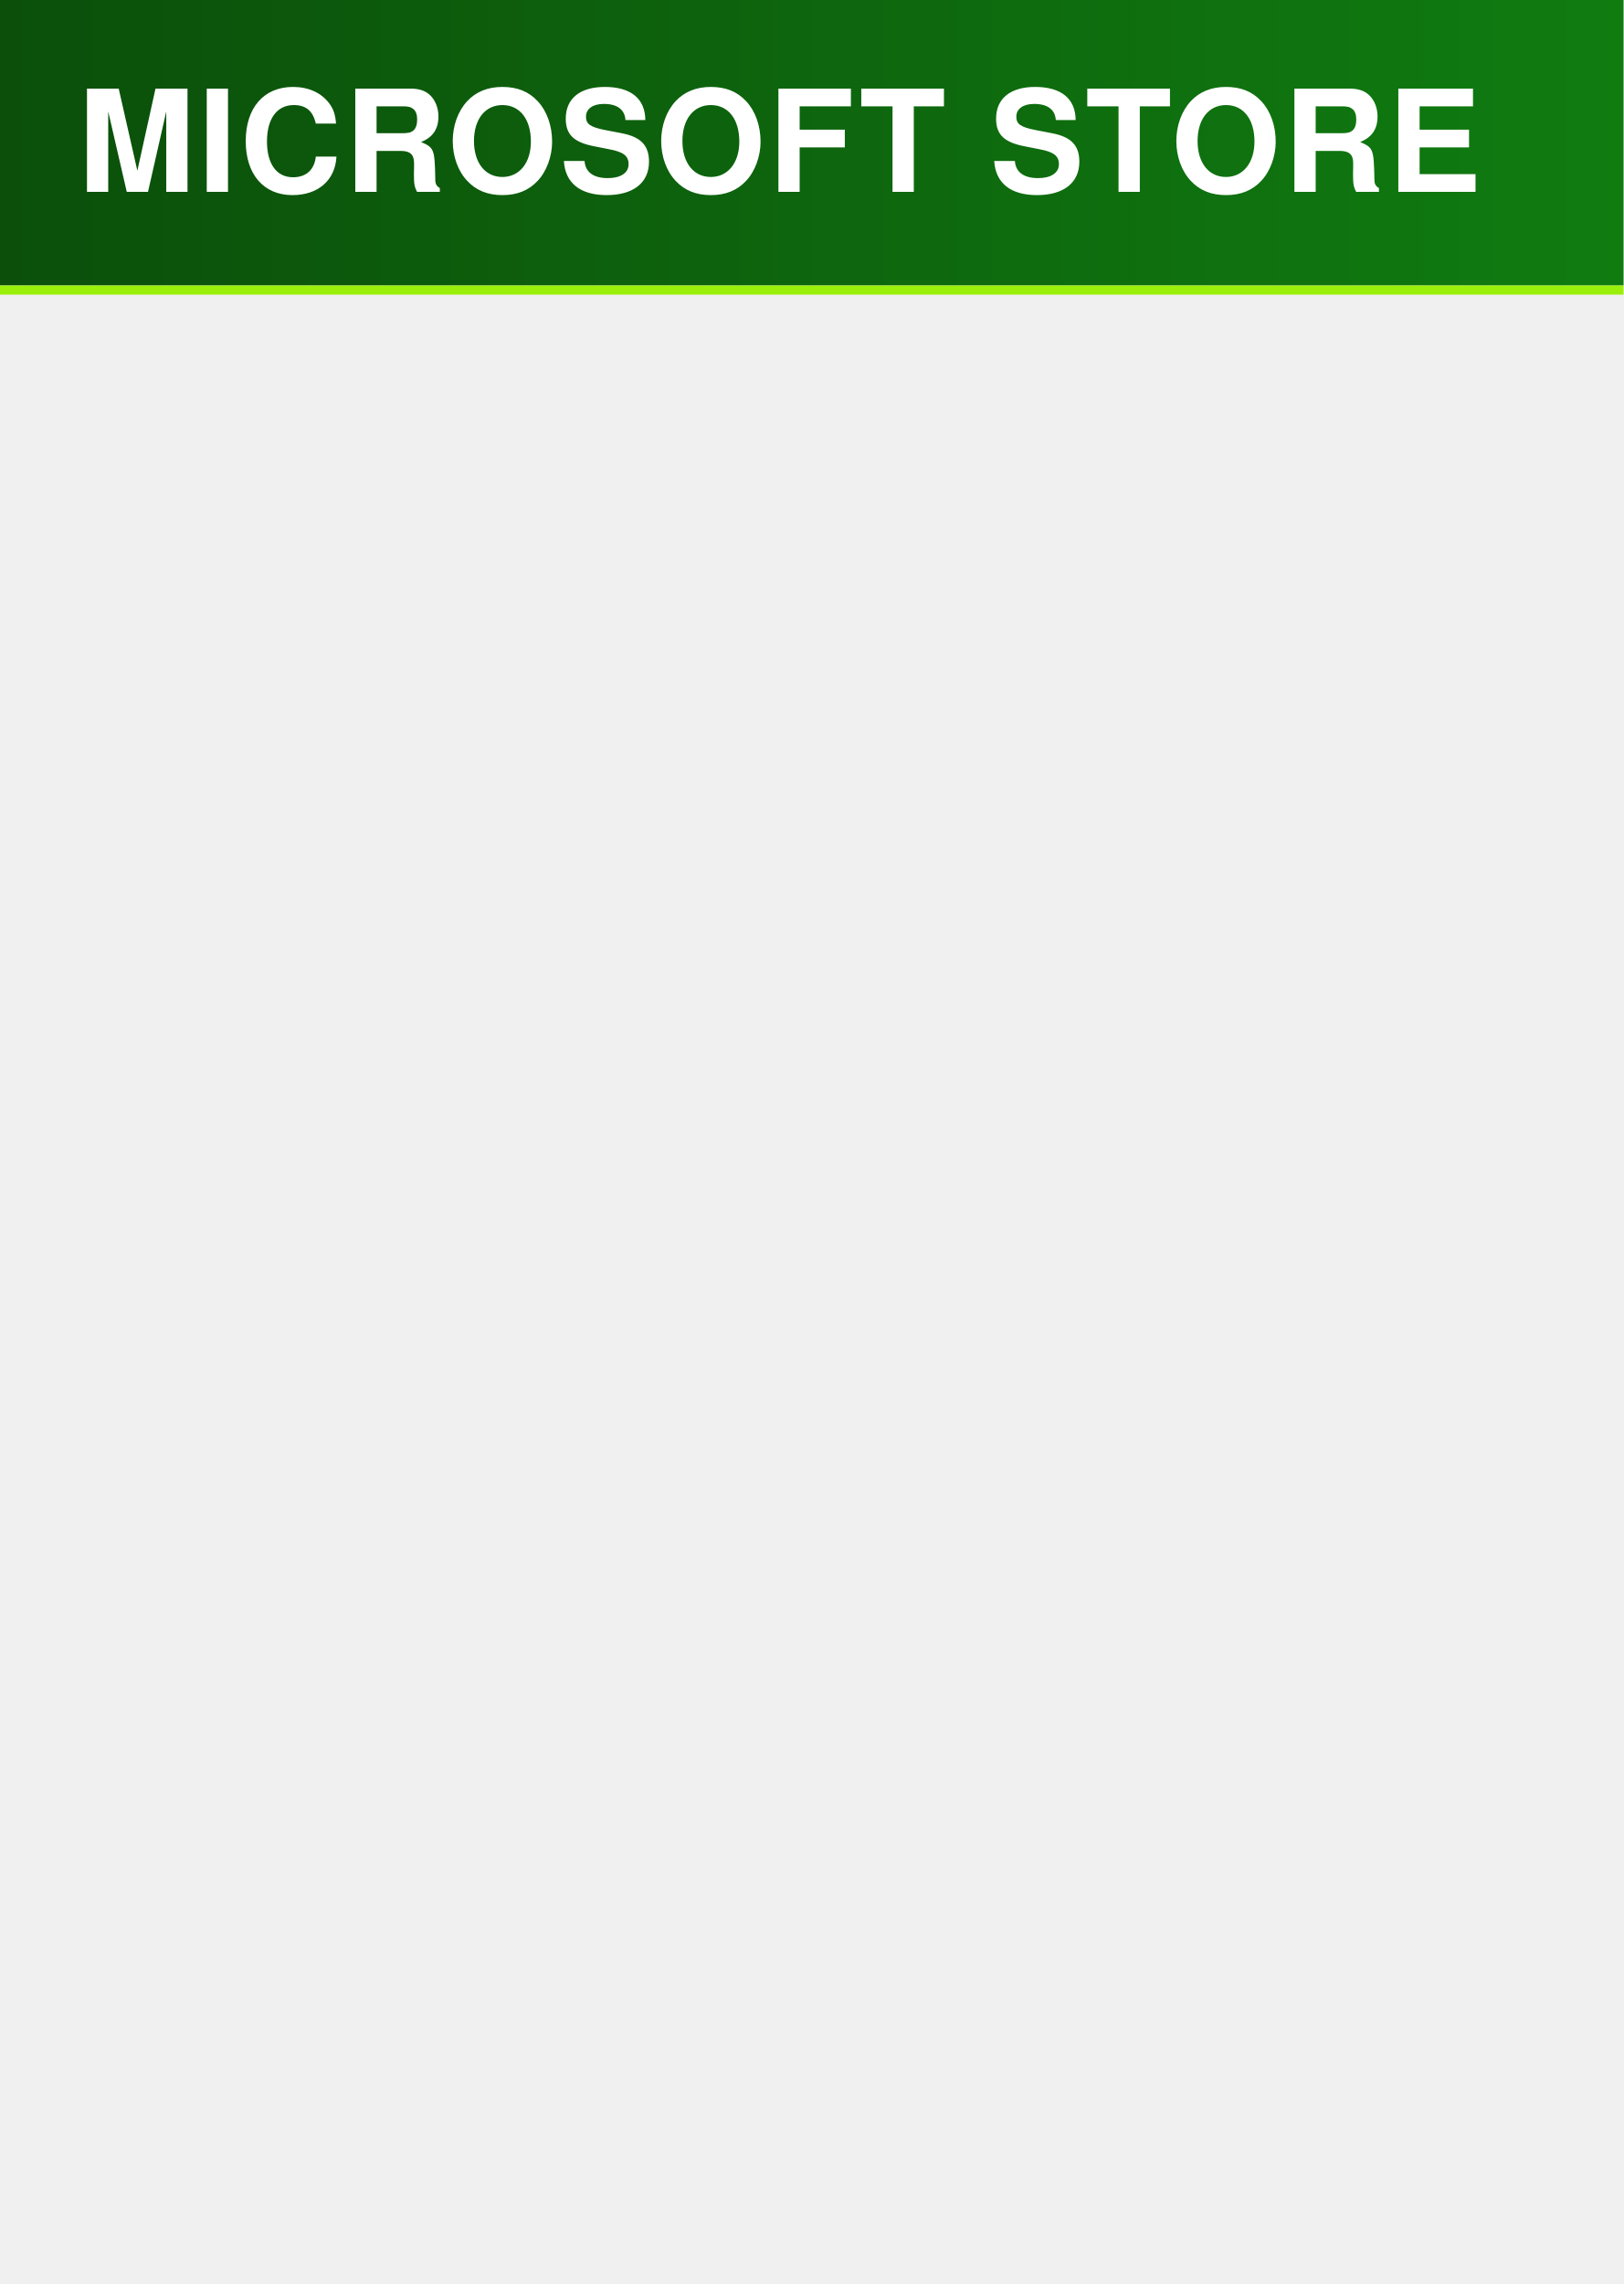
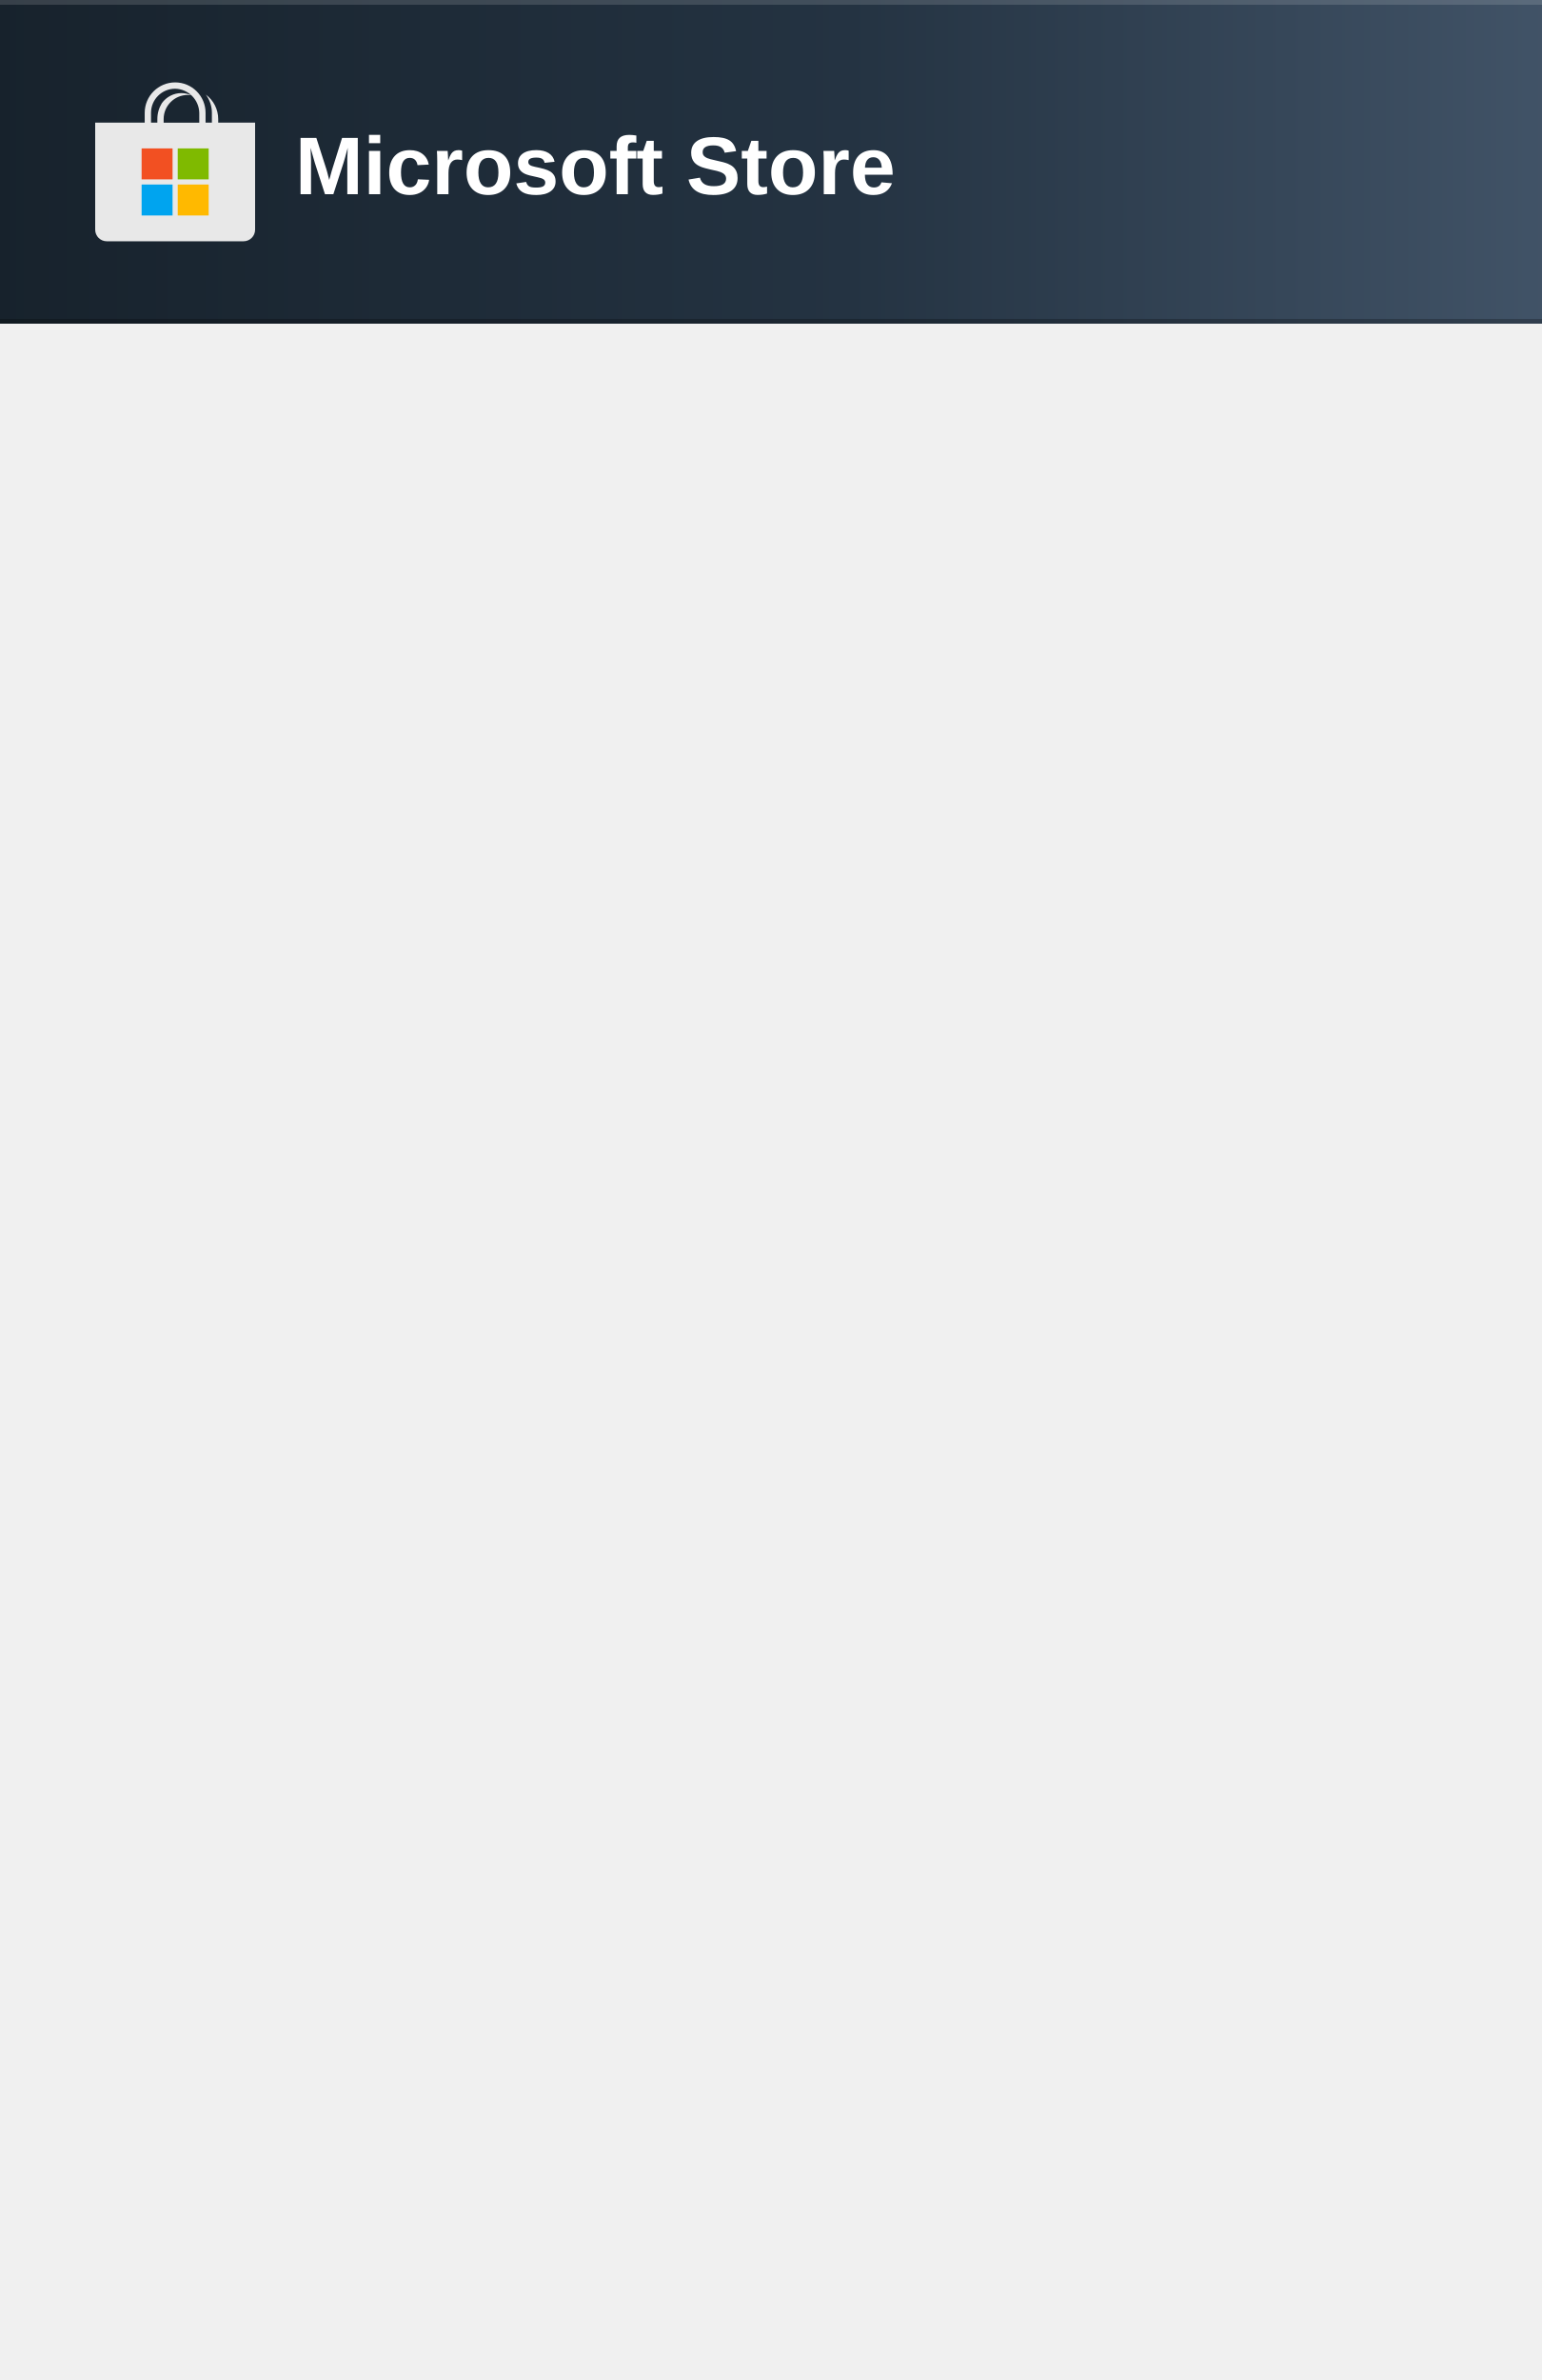
- <svg xmlns="http://www.w3.org/2000/svg" viewBox="0 0 711 1000" preserveAspectRatio="none">
+ <svg xmlns="http://www.w3.org/2000/svg" viewBox="0 0 648 1000" preserveAspectRatio="none">
  <defs>
-     <linearGradient id="g" x1="0" x2="1" y1="0" y2="0">
-       <stop offset="0" stop-color="#0b4f0b" />
-       <stop offset="1" stop-color="#107c10" />
+     <linearGradient id="banner" x1="0" y1="0" x2="1" y2="0">
+       <stop stop-color="#17222c" />
+       <stop offset=".55" stop-color="#243342" />
+       <stop offset="1" stop-color="#415367" />
    </linearGradient>
  </defs>
-   <rect x="0" y="0" width="711" height="125" fill="url(#g)" />
-   <rect x="0" y="125" width="711" height="4" fill="#9bf00b" />
-   <text x="34" y="84" font-family="Helvetica, Arial, sans-serif" font-size="62" font-weight="700" letter-spacing="1" fill="#ffffff">MICROSOFT STORE</text>
+   <path fill="url(#banner)" d="M0 0h648v136H0z" />
+   <path fill="#fff" opacity=".14" d="M0 0h648v2H0z" />
+   <path fill="#000" opacity=".24" d="M0 134h648v2H0z" />
+   <g transform="translate(20 13.6) scale(.8)">
+     <svg x="25" y="24" width="84" height="88" viewBox="0 0 1794.1 1782.3" fill="#fff" preserveAspectRatio="xMinYMid meet">
+       <path d="M1380.2 451.5v-40c0-108.6-51.7-210.6-139.2-274.9 44.5 59 68.5 130.9 68.4 204.8v110.1h-71V341.4C1238.5 152.9 1085.6 0 897.1 0S555.6 152.9 555.6 341.4v110.1H0v1200.7c0 71.8 58.2 130.1 130.1 130.1h1534c71.8 0 130.1-58.2 130.1-130.1V451.5h-414zM626.4 341.4c-.1-149.4 121-270.6 270.5-270.6h.2c148.1 3.2 267.4 122.5 270.7 270.7v110.1H768.1v-40c-.1-149.4 121-270.6 270.5-270.7h.2c12.5 0 24.9.9 37.2 2.8-33.9-15.6-70.7-23.7-108-23.8-87.5-.1-169.7 42.3-220.4 113.6-32.9 53.6-50.3 115.2-50.2 178v40h-71V341.4z" fill="#e8e8e8" />
+       <rect x="520.9" y="740.5" width="347.2" height="347.3" fill="#f25022" />
+       <rect x="926" y="740.5" width="347.2" height="347.3" fill="#7fba00" />
+       <rect x="520.9" y="1145.6" width="347.2" height="347.2" fill="#00a4ef" />
+       <rect x="926" y="1145.6" width="347.2" height="347.2" fill="#ffb900" />
+     </svg>
+     <text x="130" y="85" fill="#fff" font-family="Arial, Helvetica, sans-serif" font-size="43" font-weight="600">Microsoft Store</text>
+   </g>
</svg>
